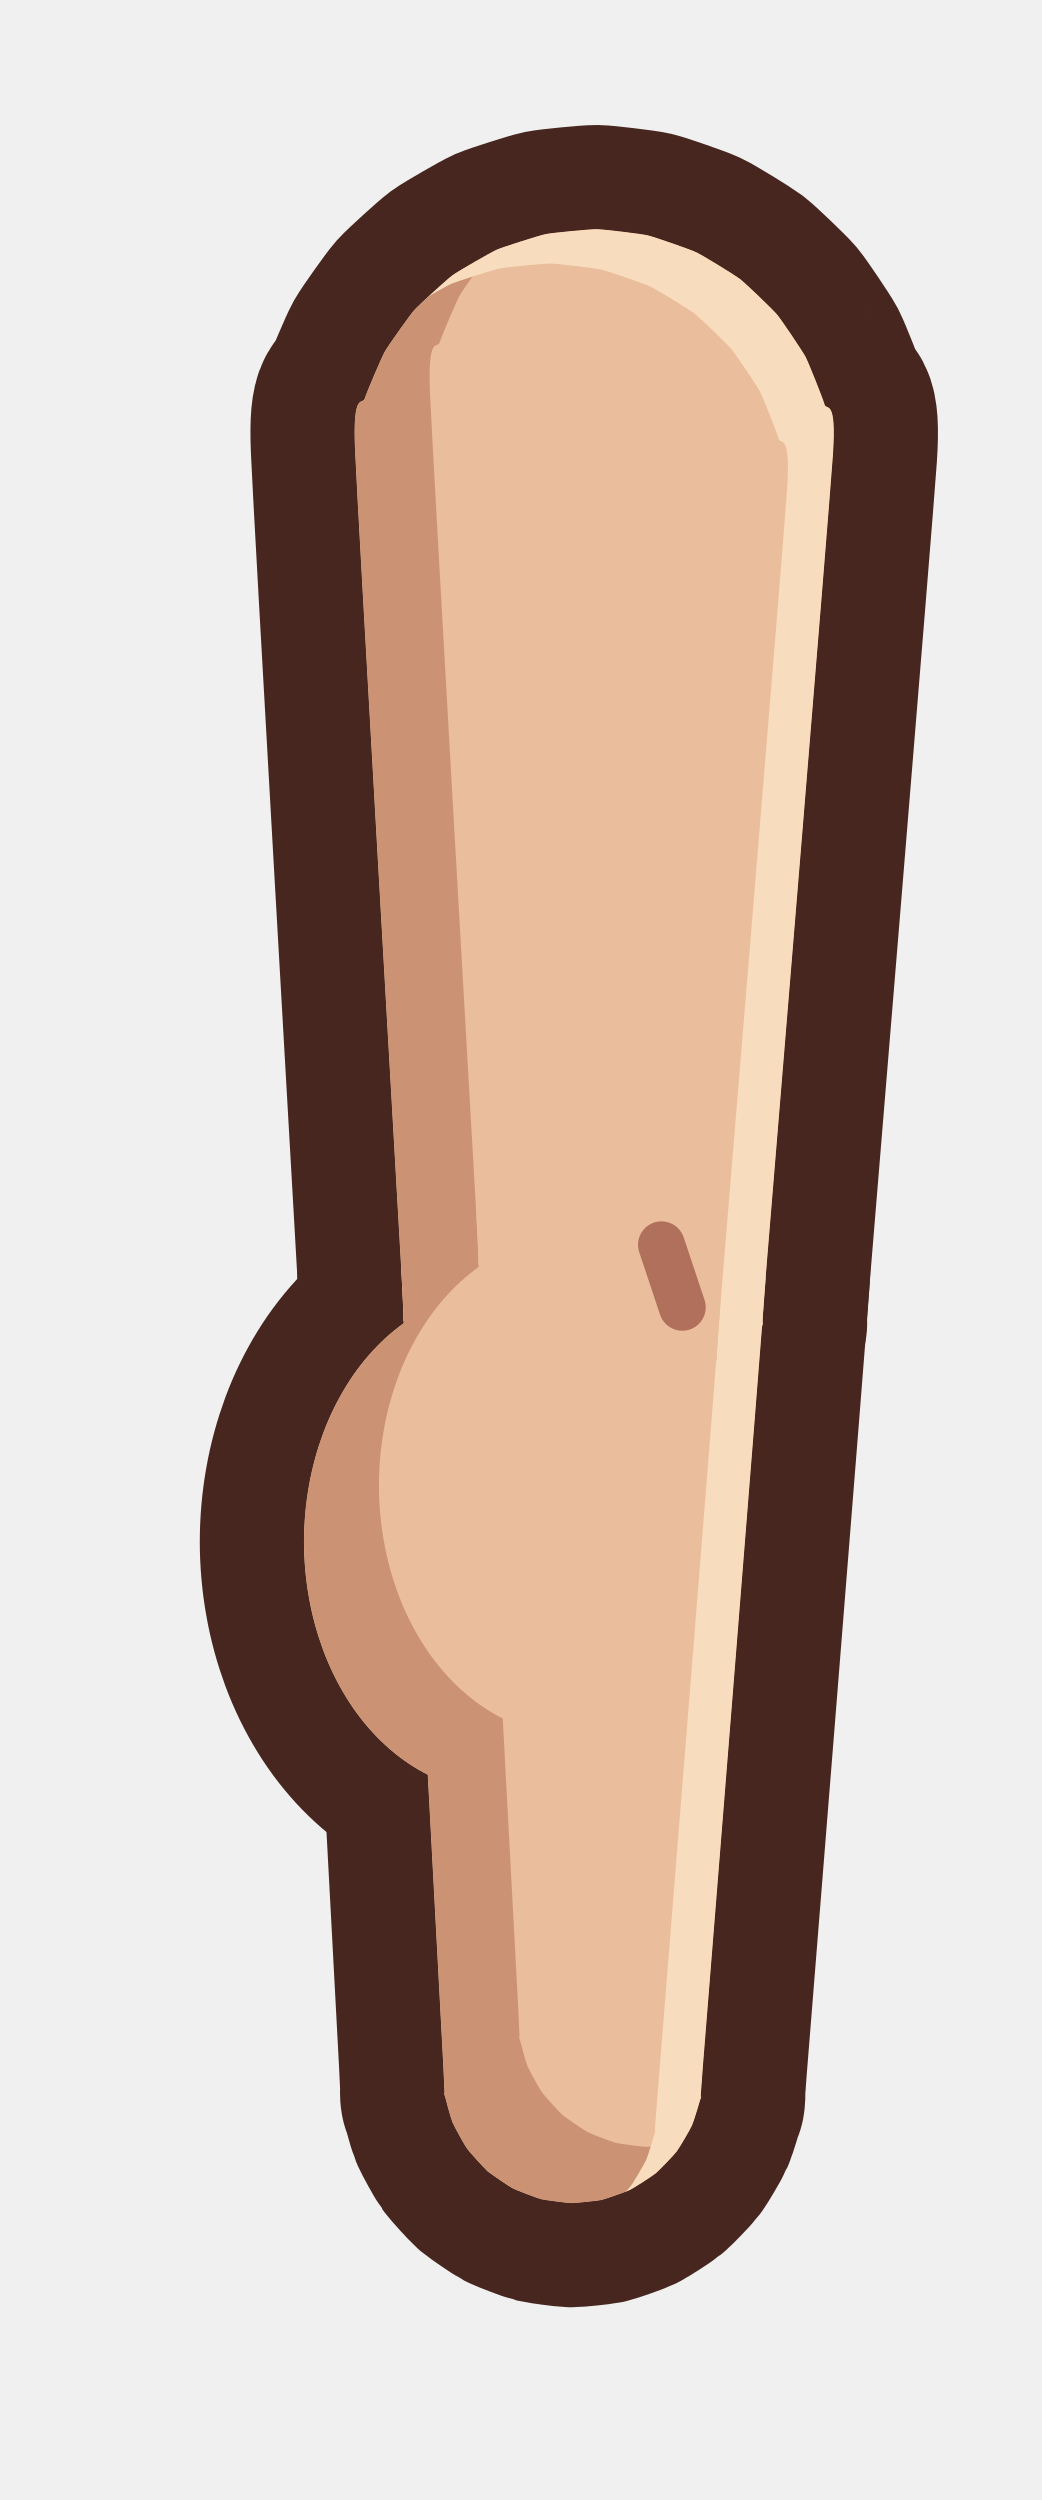
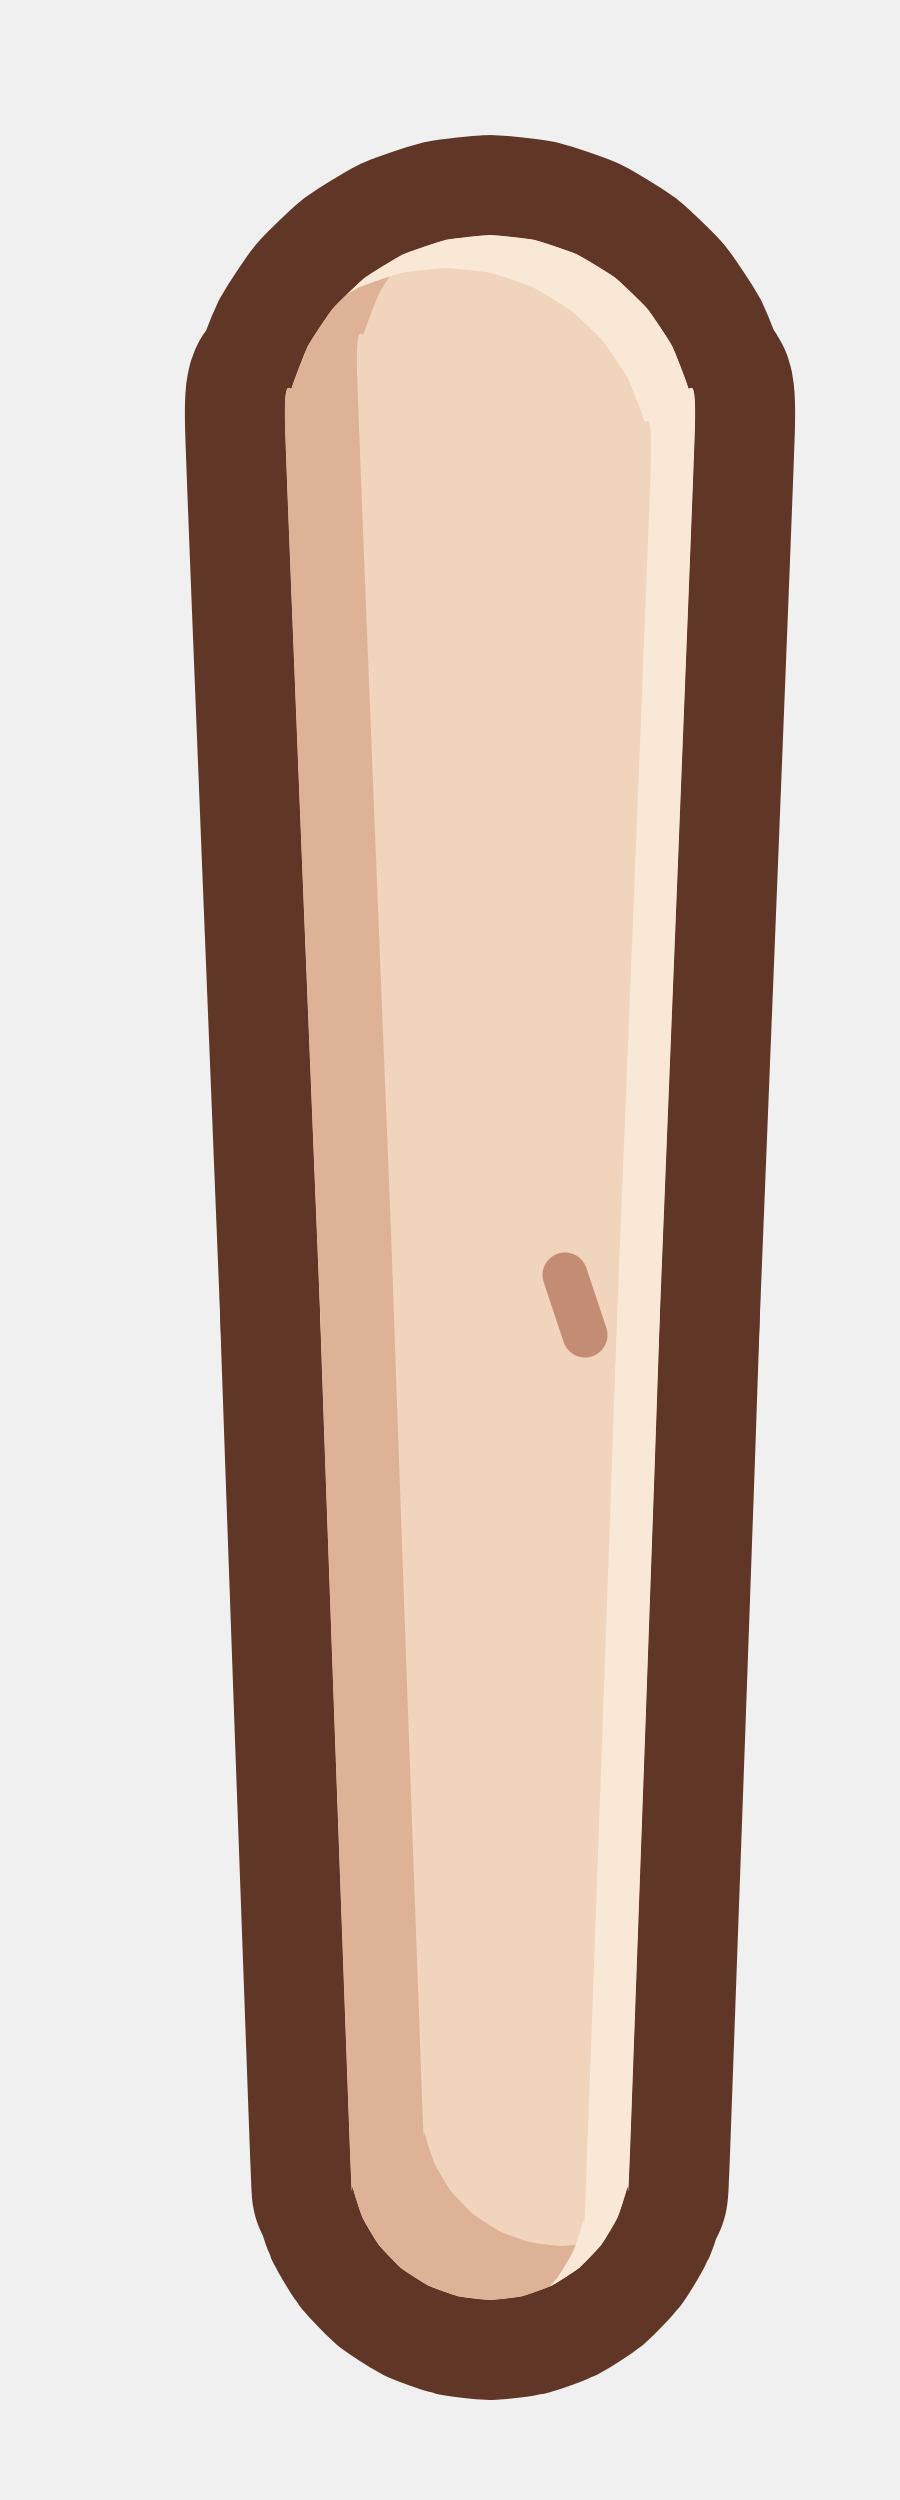
- <svg xmlns="http://www.w3.org/2000/svg" width="40" height="96" viewBox="-8 -23 10 24" shape-rendering="geometricPrecision">
+ <svg xmlns="http://www.w3.org/2000/svg" width="36" height="100" viewBox="-7 -24 9 25" shape-rendering="geometricPrecision">
  <defs>
    <g id="g0">
-       <path d="M-4.144,-10.744 C-4.113,-10.187 -4.138,-10.389 -4.130,-10.335 C-4.122,-10.281 -4.041,-9.991 -4.021,-9.941 C-4.001,-9.890 -3.855,-9.626 -3.824,-9.582 C-3.792,-9.538 -3.589,-9.315 -3.548,-9.279 C-3.507,-9.244 -3.258,-9.074 -3.210,-9.049 C-3.162,-9.024 -2.880,-8.916 -2.828,-8.903 C-2.775,-8.890 -2.476,-8.851 -2.422,-8.850 C-2.368,-8.849 -2.068,-8.881 -2.015,-8.893 C-1.962,-8.905 -1.678,-9.005 -1.629,-9.029 C-1.581,-9.053 -1.327,-9.216 -1.286,-9.251 C-1.244,-9.285 -1.035,-9.503 -1.003,-9.546 C-0.970,-9.590 -0.818,-9.850 -0.796,-9.900 C-0.775,-9.949 -0.687,-10.238 -0.677,-10.291 C-0.668,-10.345 -0.698,-10.144 -0.653,-10.700 C-0.608,-11.256 -0.042,-18.070 -0.004,-18.631 C0.034,-19.192 -0.067,-19.054 -0.084,-19.117 C-0.102,-19.180 -0.236,-19.516 -0.266,-19.574 C-0.297,-19.632 -0.499,-19.932 -0.541,-19.982 C-0.583,-20.032 -0.845,-20.283 -0.897,-20.323 C-0.949,-20.362 -1.258,-20.552 -1.317,-20.579 C-1.376,-20.607 -1.719,-20.726 -1.782,-20.741 C-1.846,-20.756 -2.206,-20.799 -2.271,-20.800 C-2.336,-20.801 -2.697,-20.766 -2.761,-20.753 C-2.825,-20.740 -3.170,-20.630 -3.230,-20.604 C-3.290,-20.577 -3.604,-20.396 -3.656,-20.358 C-3.709,-20.319 -3.977,-20.075 -4.021,-20.026 C-4.064,-19.978 -4.274,-19.682 -4.306,-19.625 C-4.338,-19.568 -4.480,-19.235 -4.499,-19.173 C-4.519,-19.110 -4.616,-19.251 -4.592,-18.689 C-4.569,-18.127 -4.175,-11.301 -4.144,-10.744 Z" />
-       <path d="M-3.746,-3.200 C-3.719,-2.678 -3.741,-2.947 -3.735,-2.908 C-3.729,-2.870 -3.672,-2.663 -3.657,-2.627 C-3.643,-2.592 -3.539,-2.403 -3.516,-2.372 C-3.494,-2.341 -3.349,-2.182 -3.320,-2.156 C-3.290,-2.131 -3.113,-2.010 -3.079,-1.992 C-3.044,-1.974 -2.843,-1.897 -2.806,-1.888 C-2.768,-1.879 -2.555,-1.851 -2.517,-1.850 C-2.478,-1.850 -2.264,-1.872 -2.226,-1.880 C-2.189,-1.889 -1.986,-1.960 -1.951,-1.977 C-1.916,-1.994 -1.736,-2.110 -1.706,-2.135 C-1.676,-2.159 -1.527,-2.314 -1.504,-2.345 C-1.480,-2.376 -1.371,-2.561 -1.356,-2.597 C-1.340,-2.632 -1.277,-2.838 -1.270,-2.876 C-1.263,-2.914 -1.293,-2.646 -1.252,-3.167 C-1.211,-3.688 -0.688,-10.167 -0.652,-10.693 C-0.617,-11.220 -0.699,-11.016 -0.713,-11.064 C-0.726,-11.112 -0.827,-11.369 -0.850,-11.413 C-0.873,-11.457 -1.027,-11.687 -1.059,-11.725 C-1.091,-11.763 -1.291,-11.954 -1.330,-11.985 C-1.369,-12.015 -1.605,-12.160 -1.650,-12.181 C-1.695,-12.202 -1.956,-12.293 -2.004,-12.305 C-2.053,-12.316 -2.327,-12.349 -2.377,-12.350 C-2.426,-12.351 -2.702,-12.325 -2.750,-12.315 C-2.799,-12.305 -3.062,-12.221 -3.108,-12.200 C-3.153,-12.180 -3.393,-12.042 -3.433,-12.013 C-3.473,-11.983 -3.677,-11.797 -3.710,-11.760 C-3.743,-11.723 -3.903,-11.497 -3.927,-11.454 C-3.952,-11.411 -4.060,-11.156 -4.074,-11.109 C-4.089,-11.061 -4.166,-11.267 -4.144,-10.740 C-4.123,-10.213 -3.773,-3.722 -3.746,-3.200 Z" />
-       <path d="M-1.357,-8.200 C-1.357,-8.378 -1.373,-8.560 -1.404,-8.734 C-1.434,-8.908 -1.482,-9.081 -1.541,-9.241 C-1.601,-9.402 -1.677,-9.557 -1.763,-9.696 C-1.849,-9.836 -1.950,-9.965 -2.058,-10.076 C-2.166,-10.187 -2.287,-10.285 -2.411,-10.362 C-2.536,-10.440 -2.670,-10.500 -2.805,-10.540 C-2.940,-10.579 -3.081,-10.600 -3.220,-10.600 C-3.358,-10.600 -3.499,-10.579 -3.634,-10.540 C-3.769,-10.500 -3.903,-10.440 -4.028,-10.362 C-4.152,-10.285 -4.273,-10.187 -4.381,-10.076 C-4.489,-9.965 -4.590,-9.836 -4.676,-9.696 C-4.762,-9.557 -4.838,-9.402 -4.898,-9.241 C-4.957,-9.081 -5.005,-8.908 -5.035,-8.734 C-5.066,-8.560 -5.082,-8.378 -5.082,-8.200 C-5.082,-8.022 -5.066,-7.840 -5.035,-7.666 C-5.005,-7.492 -4.957,-7.319 -4.898,-7.159 C-4.838,-6.998 -4.762,-6.843 -4.676,-6.704 C-4.590,-6.564 -4.489,-6.435 -4.381,-6.324 C-4.273,-6.213 -4.152,-6.115 -4.028,-6.038 C-3.903,-5.960 -3.769,-5.900 -3.634,-5.860 C-3.499,-5.821 -3.358,-5.800 -3.220,-5.800 C-3.081,-5.800 -2.940,-5.821 -2.805,-5.860 C-2.670,-5.900 -2.536,-5.960 -2.411,-6.038 C-2.287,-6.115 -2.166,-6.213 -2.058,-6.324 C-1.950,-6.435 -1.849,-6.564 -1.763,-6.704 C-1.677,-6.843 -1.601,-6.998 -1.541,-7.159 C-1.482,-7.319 -1.434,-7.492 -1.404,-7.666 C-1.373,-7.840 -1.357,-8.022 -1.357,-8.200 Z" />
+       <path d="M-3.799,-10.868 C-3.773,-10.254 -3.779,-10.529 -3.769,-10.478 C-3.760,-10.428 -3.673,-10.153 -3.652,-10.106 C-3.631,-10.059 -3.484,-9.812 -3.453,-9.771 C-3.422,-9.729 -3.222,-9.522 -3.182,-9.489 C-3.143,-9.456 -2.901,-9.300 -2.855,-9.277 C-2.809,-9.254 -2.538,-9.157 -2.488,-9.145 C-2.437,-9.133 -2.152,-9.100 -2.100,-9.100 C-2.048,-9.100 -1.763,-9.133 -1.712,-9.145 C-1.662,-9.157 -1.391,-9.254 -1.345,-9.277 C-1.299,-9.300 -1.057,-9.456 -1.018,-9.489 C-0.978,-9.522 -0.778,-9.729 -0.747,-9.771 C-0.716,-9.812 -0.569,-10.059 -0.548,-10.106 C-0.527,-10.153 -0.440,-10.428 -0.431,-10.478 C-0.421,-10.529 -0.427,-10.254 -0.401,-10.868 C-0.376,-11.481 -0.071,-19.064 -0.052,-19.682 C-0.033,-20.299 -0.103,-20.067 -0.118,-20.124 C-0.133,-20.181 -0.252,-20.489 -0.279,-20.542 C-0.306,-20.594 -0.489,-20.869 -0.527,-20.914 C-0.565,-20.960 -0.802,-21.188 -0.849,-21.224 C-0.896,-21.260 -1.178,-21.432 -1.232,-21.457 C-1.285,-21.482 -1.597,-21.588 -1.655,-21.601 C-1.713,-21.614 -2.041,-21.650 -2.100,-21.650 C-2.159,-21.650 -2.487,-21.614 -2.545,-21.601 C-2.603,-21.588 -2.915,-21.482 -2.968,-21.457 C-3.022,-21.432 -3.304,-21.260 -3.351,-21.224 C-3.398,-21.188 -3.635,-20.960 -3.673,-20.914 C-3.711,-20.869 -3.894,-20.594 -3.921,-20.542 C-3.948,-20.489 -4.067,-20.181 -4.082,-20.124 C-4.097,-20.067 -4.167,-20.299 -4.148,-19.682 C-4.129,-19.064 -3.824,-11.481 -3.799,-10.868 Z" />
+       <path d="M-3.499,-2.450 C-3.477,-1.868 -3.482,-2.172 -3.474,-2.130 C-3.466,-2.089 -3.394,-1.864 -3.376,-1.825 C-3.359,-1.786 -3.238,-1.583 -3.212,-1.550 C-3.186,-1.516 -3.022,-1.346 -2.990,-1.319 C-2.957,-1.292 -2.758,-1.164 -2.720,-1.145 C-2.682,-1.126 -2.460,-1.046 -2.418,-1.037 C-2.377,-1.027 -2.142,-1.000 -2.100,-1.000 C-2.058,-1.000 -1.823,-1.027 -1.782,-1.037 C-1.740,-1.046 -1.518,-1.126 -1.480,-1.145 C-1.442,-1.164 -1.243,-1.292 -1.210,-1.319 C-1.178,-1.346 -1.014,-1.516 -0.988,-1.550 C-0.962,-1.583 -0.841,-1.786 -0.824,-1.825 C-0.806,-1.864 -0.734,-2.089 -0.726,-2.130 C-0.718,-2.172 -0.723,-1.868 -0.701,-2.450 C-0.679,-3.032 -0.417,-10.275 -0.401,-10.861 C-0.385,-11.446 -0.443,-11.181 -0.455,-11.229 C-0.467,-11.277 -0.565,-11.533 -0.588,-11.576 C-0.610,-11.620 -0.761,-11.849 -0.793,-11.887 C-0.824,-11.925 -1.022,-12.115 -1.061,-12.145 C-1.100,-12.175 -1.333,-12.318 -1.378,-12.339 C-1.423,-12.360 -1.682,-12.449 -1.730,-12.459 C-1.778,-12.470 -2.051,-12.500 -2.100,-12.500 C-2.149,-12.500 -2.422,-12.470 -2.470,-12.459 C-2.518,-12.449 -2.777,-12.360 -2.822,-12.339 C-2.867,-12.318 -3.100,-12.175 -3.139,-12.145 C-3.178,-12.115 -3.376,-11.925 -3.407,-11.887 C-3.439,-11.849 -3.590,-11.620 -3.612,-11.576 C-3.635,-11.533 -3.733,-11.277 -3.745,-11.229 C-3.757,-11.181 -3.815,-11.446 -3.799,-10.861 C-3.783,-10.275 -3.521,-3.032 -3.499,-2.450 Z" />
    </g>
    <clipPath id="cg0">
-       <path d="M-4.144,-10.744 C-4.113,-10.187 -4.138,-10.389 -4.130,-10.335 C-4.122,-10.281 -4.041,-9.991 -4.021,-9.941 C-4.001,-9.890 -3.855,-9.626 -3.824,-9.582 C-3.792,-9.538 -3.589,-9.315 -3.548,-9.279 C-3.507,-9.244 -3.258,-9.074 -3.210,-9.049 C-3.162,-9.024 -2.880,-8.916 -2.828,-8.903 C-2.775,-8.890 -2.476,-8.851 -2.422,-8.850 C-2.368,-8.849 -2.068,-8.881 -2.015,-8.893 C-1.962,-8.905 -1.678,-9.005 -1.629,-9.029 C-1.581,-9.053 -1.327,-9.216 -1.286,-9.251 C-1.244,-9.285 -1.035,-9.503 -1.003,-9.546 C-0.970,-9.590 -0.818,-9.850 -0.796,-9.900 C-0.775,-9.949 -0.687,-10.238 -0.677,-10.291 C-0.668,-10.345 -0.698,-10.144 -0.653,-10.700 C-0.608,-11.256 -0.042,-18.070 -0.004,-18.631 C0.034,-19.192 -0.067,-19.054 -0.084,-19.117 C-0.102,-19.180 -0.236,-19.516 -0.266,-19.574 C-0.297,-19.632 -0.499,-19.932 -0.541,-19.982 C-0.583,-20.032 -0.845,-20.283 -0.897,-20.323 C-0.949,-20.362 -1.258,-20.552 -1.317,-20.579 C-1.376,-20.607 -1.719,-20.726 -1.782,-20.741 C-1.846,-20.756 -2.206,-20.799 -2.271,-20.800 C-2.336,-20.801 -2.697,-20.766 -2.761,-20.753 C-2.825,-20.740 -3.170,-20.630 -3.230,-20.604 C-3.290,-20.577 -3.604,-20.396 -3.656,-20.358 C-3.709,-20.319 -3.977,-20.075 -4.021,-20.026 C-4.064,-19.978 -4.274,-19.682 -4.306,-19.625 C-4.338,-19.568 -4.480,-19.235 -4.499,-19.173 C-4.519,-19.110 -4.616,-19.251 -4.592,-18.689 C-4.569,-18.127 -4.175,-11.301 -4.144,-10.744 Z" />
-       <path d="M-3.746,-3.200 C-3.719,-2.678 -3.741,-2.947 -3.735,-2.908 C-3.729,-2.870 -3.672,-2.663 -3.657,-2.627 C-3.643,-2.592 -3.539,-2.403 -3.516,-2.372 C-3.494,-2.341 -3.349,-2.182 -3.320,-2.156 C-3.290,-2.131 -3.113,-2.010 -3.079,-1.992 C-3.044,-1.974 -2.843,-1.897 -2.806,-1.888 C-2.768,-1.879 -2.555,-1.851 -2.517,-1.850 C-2.478,-1.850 -2.264,-1.872 -2.226,-1.880 C-2.189,-1.889 -1.986,-1.960 -1.951,-1.977 C-1.916,-1.994 -1.736,-2.110 -1.706,-2.135 C-1.676,-2.159 -1.527,-2.314 -1.504,-2.345 C-1.480,-2.376 -1.371,-2.561 -1.356,-2.597 C-1.340,-2.632 -1.277,-2.838 -1.270,-2.876 C-1.263,-2.914 -1.293,-2.646 -1.252,-3.167 C-1.211,-3.688 -0.688,-10.167 -0.652,-10.693 C-0.617,-11.220 -0.699,-11.016 -0.713,-11.064 C-0.726,-11.112 -0.827,-11.369 -0.850,-11.413 C-0.873,-11.457 -1.027,-11.687 -1.059,-11.725 C-1.091,-11.763 -1.291,-11.954 -1.330,-11.985 C-1.369,-12.015 -1.605,-12.160 -1.650,-12.181 C-1.695,-12.202 -1.956,-12.293 -2.004,-12.305 C-2.053,-12.316 -2.327,-12.349 -2.377,-12.350 C-2.426,-12.351 -2.702,-12.325 -2.750,-12.315 C-2.799,-12.305 -3.062,-12.221 -3.108,-12.200 C-3.153,-12.180 -3.393,-12.042 -3.433,-12.013 C-3.473,-11.983 -3.677,-11.797 -3.710,-11.760 C-3.743,-11.723 -3.903,-11.497 -3.927,-11.454 C-3.952,-11.411 -4.060,-11.156 -4.074,-11.109 C-4.089,-11.061 -4.166,-11.267 -4.144,-10.740 C-4.123,-10.213 -3.773,-3.722 -3.746,-3.200 Z" />
-       <path d="M-1.357,-8.200 C-1.357,-8.378 -1.373,-8.560 -1.404,-8.734 C-1.434,-8.908 -1.482,-9.081 -1.541,-9.241 C-1.601,-9.402 -1.677,-9.557 -1.763,-9.696 C-1.849,-9.836 -1.950,-9.965 -2.058,-10.076 C-2.166,-10.187 -2.287,-10.285 -2.411,-10.362 C-2.536,-10.440 -2.670,-10.500 -2.805,-10.540 C-2.940,-10.579 -3.081,-10.600 -3.220,-10.600 C-3.358,-10.600 -3.499,-10.579 -3.634,-10.540 C-3.769,-10.500 -3.903,-10.440 -4.028,-10.362 C-4.152,-10.285 -4.273,-10.187 -4.381,-10.076 C-4.489,-9.965 -4.590,-9.836 -4.676,-9.696 C-4.762,-9.557 -4.838,-9.402 -4.898,-9.241 C-4.957,-9.081 -5.005,-8.908 -5.035,-8.734 C-5.066,-8.560 -5.082,-8.378 -5.082,-8.200 C-5.082,-8.022 -5.066,-7.840 -5.035,-7.666 C-5.005,-7.492 -4.957,-7.319 -4.898,-7.159 C-4.838,-6.998 -4.762,-6.843 -4.676,-6.704 C-4.590,-6.564 -4.489,-6.435 -4.381,-6.324 C-4.273,-6.213 -4.152,-6.115 -4.028,-6.038 C-3.903,-5.960 -3.769,-5.900 -3.634,-5.860 C-3.499,-5.821 -3.358,-5.800 -3.220,-5.800 C-3.081,-5.800 -2.940,-5.821 -2.805,-5.860 C-2.670,-5.900 -2.536,-5.960 -2.411,-6.038 C-2.287,-6.115 -2.166,-6.213 -2.058,-6.324 C-1.950,-6.435 -1.849,-6.564 -1.763,-6.704 C-1.677,-6.843 -1.601,-6.998 -1.541,-7.159 C-1.482,-7.319 -1.434,-7.492 -1.404,-7.666 C-1.373,-7.840 -1.357,-8.022 -1.357,-8.200 Z" />
+       <path d="M-3.799,-10.868 C-3.773,-10.254 -3.779,-10.529 -3.769,-10.478 C-3.760,-10.428 -3.673,-10.153 -3.652,-10.106 C-3.631,-10.059 -3.484,-9.812 -3.453,-9.771 C-3.422,-9.729 -3.222,-9.522 -3.182,-9.489 C-3.143,-9.456 -2.901,-9.300 -2.855,-9.277 C-2.809,-9.254 -2.538,-9.157 -2.488,-9.145 C-2.437,-9.133 -2.152,-9.100 -2.100,-9.100 C-2.048,-9.100 -1.763,-9.133 -1.712,-9.145 C-1.662,-9.157 -1.391,-9.254 -1.345,-9.277 C-1.299,-9.300 -1.057,-9.456 -1.018,-9.489 C-0.978,-9.522 -0.778,-9.729 -0.747,-9.771 C-0.716,-9.812 -0.569,-10.059 -0.548,-10.106 C-0.527,-10.153 -0.440,-10.428 -0.431,-10.478 C-0.421,-10.529 -0.427,-10.254 -0.401,-10.868 C-0.376,-11.481 -0.071,-19.064 -0.052,-19.682 C-0.033,-20.299 -0.103,-20.067 -0.118,-20.124 C-0.133,-20.181 -0.252,-20.489 -0.279,-20.542 C-0.306,-20.594 -0.489,-20.869 -0.527,-20.914 C-0.565,-20.960 -0.802,-21.188 -0.849,-21.224 C-0.896,-21.260 -1.178,-21.432 -1.232,-21.457 C-1.285,-21.482 -1.597,-21.588 -1.655,-21.601 C-1.713,-21.614 -2.041,-21.650 -2.100,-21.650 C-2.159,-21.650 -2.487,-21.614 -2.545,-21.601 C-2.603,-21.588 -2.915,-21.482 -2.968,-21.457 C-3.022,-21.432 -3.304,-21.260 -3.351,-21.224 C-3.398,-21.188 -3.635,-20.960 -3.673,-20.914 C-3.711,-20.869 -3.894,-20.594 -3.921,-20.542 C-3.948,-20.489 -4.067,-20.181 -4.082,-20.124 C-4.097,-20.067 -4.167,-20.299 -4.148,-19.682 C-4.129,-19.064 -3.824,-11.481 -3.799,-10.868 Z" />
+       <path d="M-3.499,-2.450 C-3.477,-1.868 -3.482,-2.172 -3.474,-2.130 C-3.466,-2.089 -3.394,-1.864 -3.376,-1.825 C-3.359,-1.786 -3.238,-1.583 -3.212,-1.550 C-3.186,-1.516 -3.022,-1.346 -2.990,-1.319 C-2.957,-1.292 -2.758,-1.164 -2.720,-1.145 C-2.682,-1.126 -2.460,-1.046 -2.418,-1.037 C-2.377,-1.027 -2.142,-1.000 -2.100,-1.000 C-2.058,-1.000 -1.823,-1.027 -1.782,-1.037 C-1.740,-1.046 -1.518,-1.126 -1.480,-1.145 C-1.442,-1.164 -1.243,-1.292 -1.210,-1.319 C-1.178,-1.346 -1.014,-1.516 -0.988,-1.550 C-0.962,-1.583 -0.841,-1.786 -0.824,-1.825 C-0.806,-1.864 -0.734,-2.089 -0.726,-2.130 C-0.718,-2.172 -0.723,-1.868 -0.701,-2.450 C-0.679,-3.032 -0.417,-10.275 -0.401,-10.861 C-0.385,-11.446 -0.443,-11.181 -0.455,-11.229 C-0.467,-11.277 -0.565,-11.533 -0.588,-11.576 C-0.610,-11.620 -0.761,-11.849 -0.793,-11.887 C-0.824,-11.925 -1.022,-12.115 -1.061,-12.145 C-1.100,-12.175 -1.333,-12.318 -1.378,-12.339 C-1.423,-12.360 -1.682,-12.449 -1.730,-12.459 C-1.778,-12.470 -2.051,-12.500 -2.100,-12.500 C-2.149,-12.500 -2.422,-12.470 -2.470,-12.459 C-2.518,-12.449 -2.777,-12.360 -2.822,-12.339 C-2.867,-12.318 -3.100,-12.175 -3.139,-12.145 C-3.178,-12.115 -3.376,-11.925 -3.407,-11.887 C-3.439,-11.849 -3.590,-11.620 -3.612,-11.576 C-3.635,-11.533 -3.733,-11.277 -3.745,-11.229 C-3.757,-11.181 -3.815,-11.446 -3.799,-10.861 C-3.783,-10.275 -3.521,-3.032 -3.499,-2.450 Z" />
    </clipPath>
    <mask id="msg0">
-       <rect x="-13" y="-28" width="20" height="34" fill="white" />
+       <rect x="-12" y="-29" width="19" height="35" fill="white" />
      <use href="#g0" fill="black" transform="translate(0.720,-0.540)" />
    </mask>
    <mask id="mlg0">
-       <rect x="-13" y="-28" width="20" height="34" fill="white" />
+       <rect x="-12" y="-29" width="19" height="35" fill="white" />
      <use href="#g0" fill="black" transform="translate(-0.440,0.330)" />
    </mask>
  </defs>
-   <use href="#g0" fill="none" stroke="rgb(70,38,30)" stroke-width="2.000" stroke-linejoin="round" />
-   <use href="#g0" fill="rgb(70,38,30)" />
-   <use href="#g0" fill="rgb(234,190,156)" />
+   <use href="#g0" fill="none" stroke="rgb(96,54,38)" stroke-width="2.000" stroke-linejoin="round" />
+   <use href="#g0" fill="rgb(96,54,38)" />
+   <use href="#g0" fill="rgb(240,212,188)" />
  <g clip-path="url(#cg0)">
-     <rect x="-13" y="-28" width="20" height="34" fill="rgb(204,146,116)" mask="url(#msg0)" />
+     <rect x="-12" y="-29" width="19" height="35" fill="rgb(222,178,150)" mask="url(#msg0)" />
  </g>
  <g clip-path="url(#cg0)">
-     <rect x="-13" y="-28" width="20" height="34" fill="rgb(248,220,190)" mask="url(#mlg0)" />
+     <rect x="-12" y="-29" width="19" height="35" fill="rgb(250,232,214)" mask="url(#mlg0)" />
  </g>
-   <path d="M-1.650,-11.050 L-1.450,-10.450" fill="none" stroke="rgb(176,112,92)" stroke-width="0.450" stroke-linecap="round" stroke-linejoin="round" />
+   <path d="M-1.350,-11.250 L-1.150,-10.650" fill="none" stroke="rgb(196,140,116)" stroke-width="0.450" stroke-linecap="round" stroke-linejoin="round" />
</svg>
